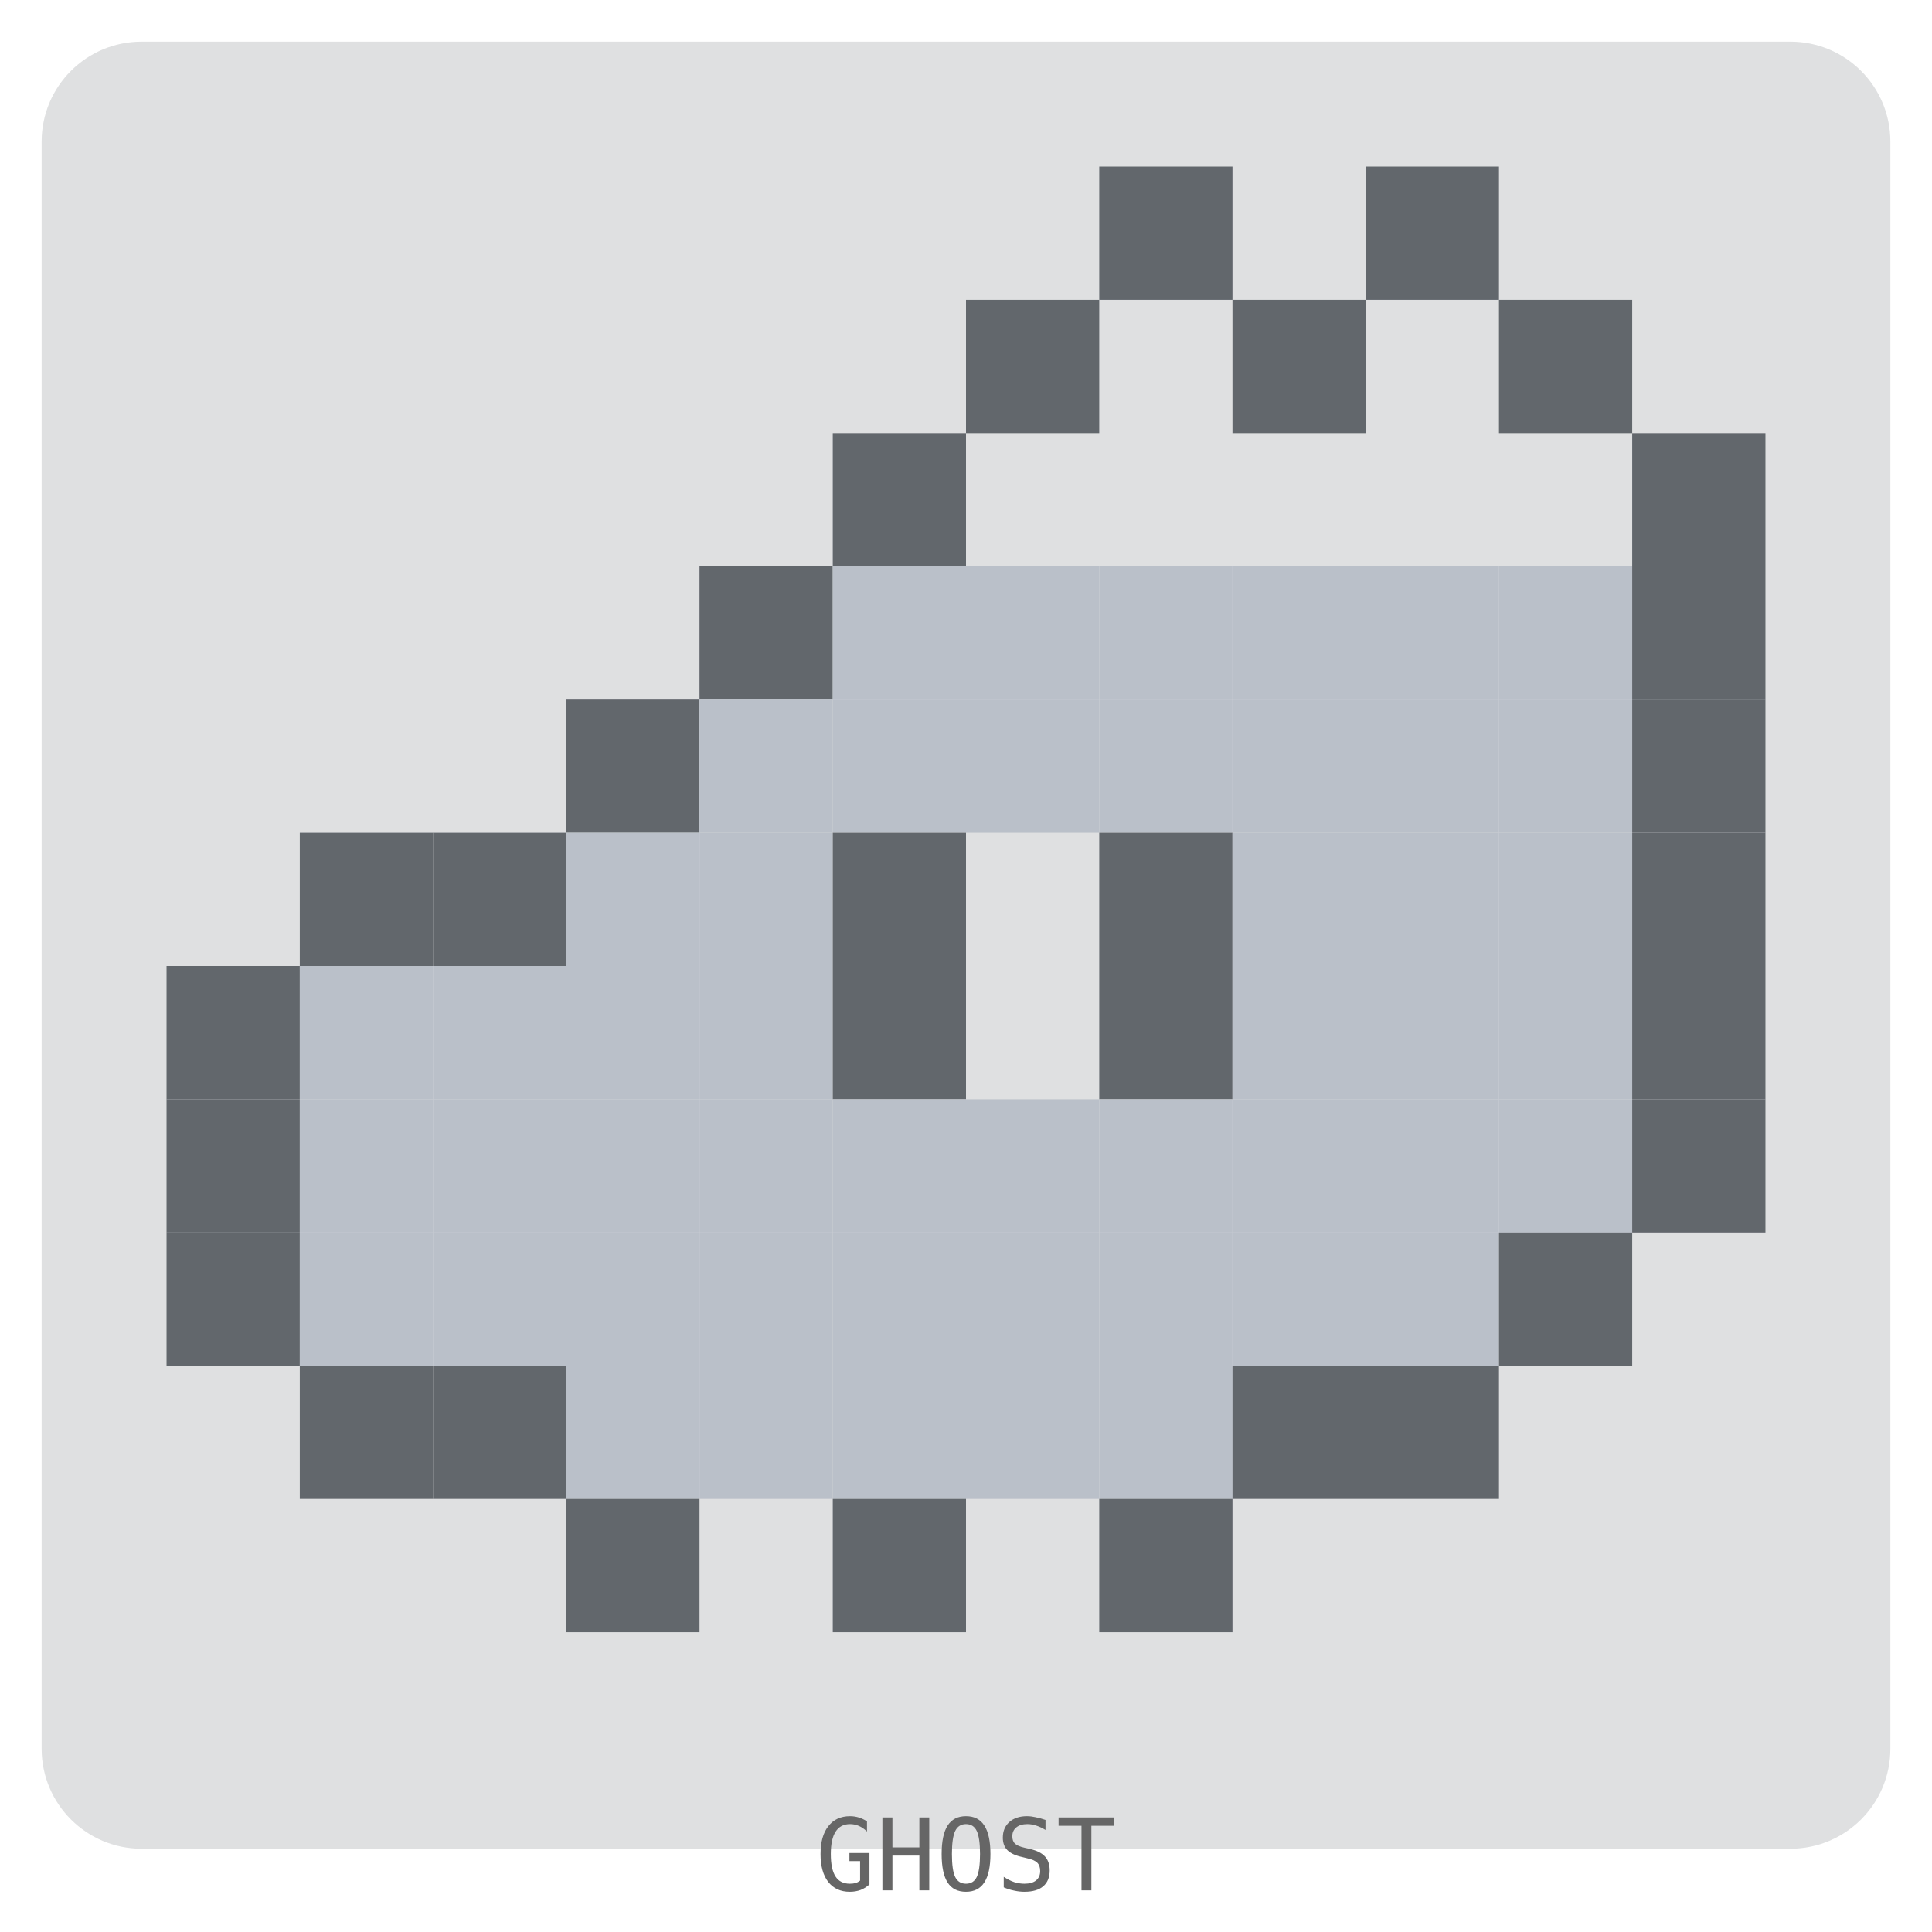
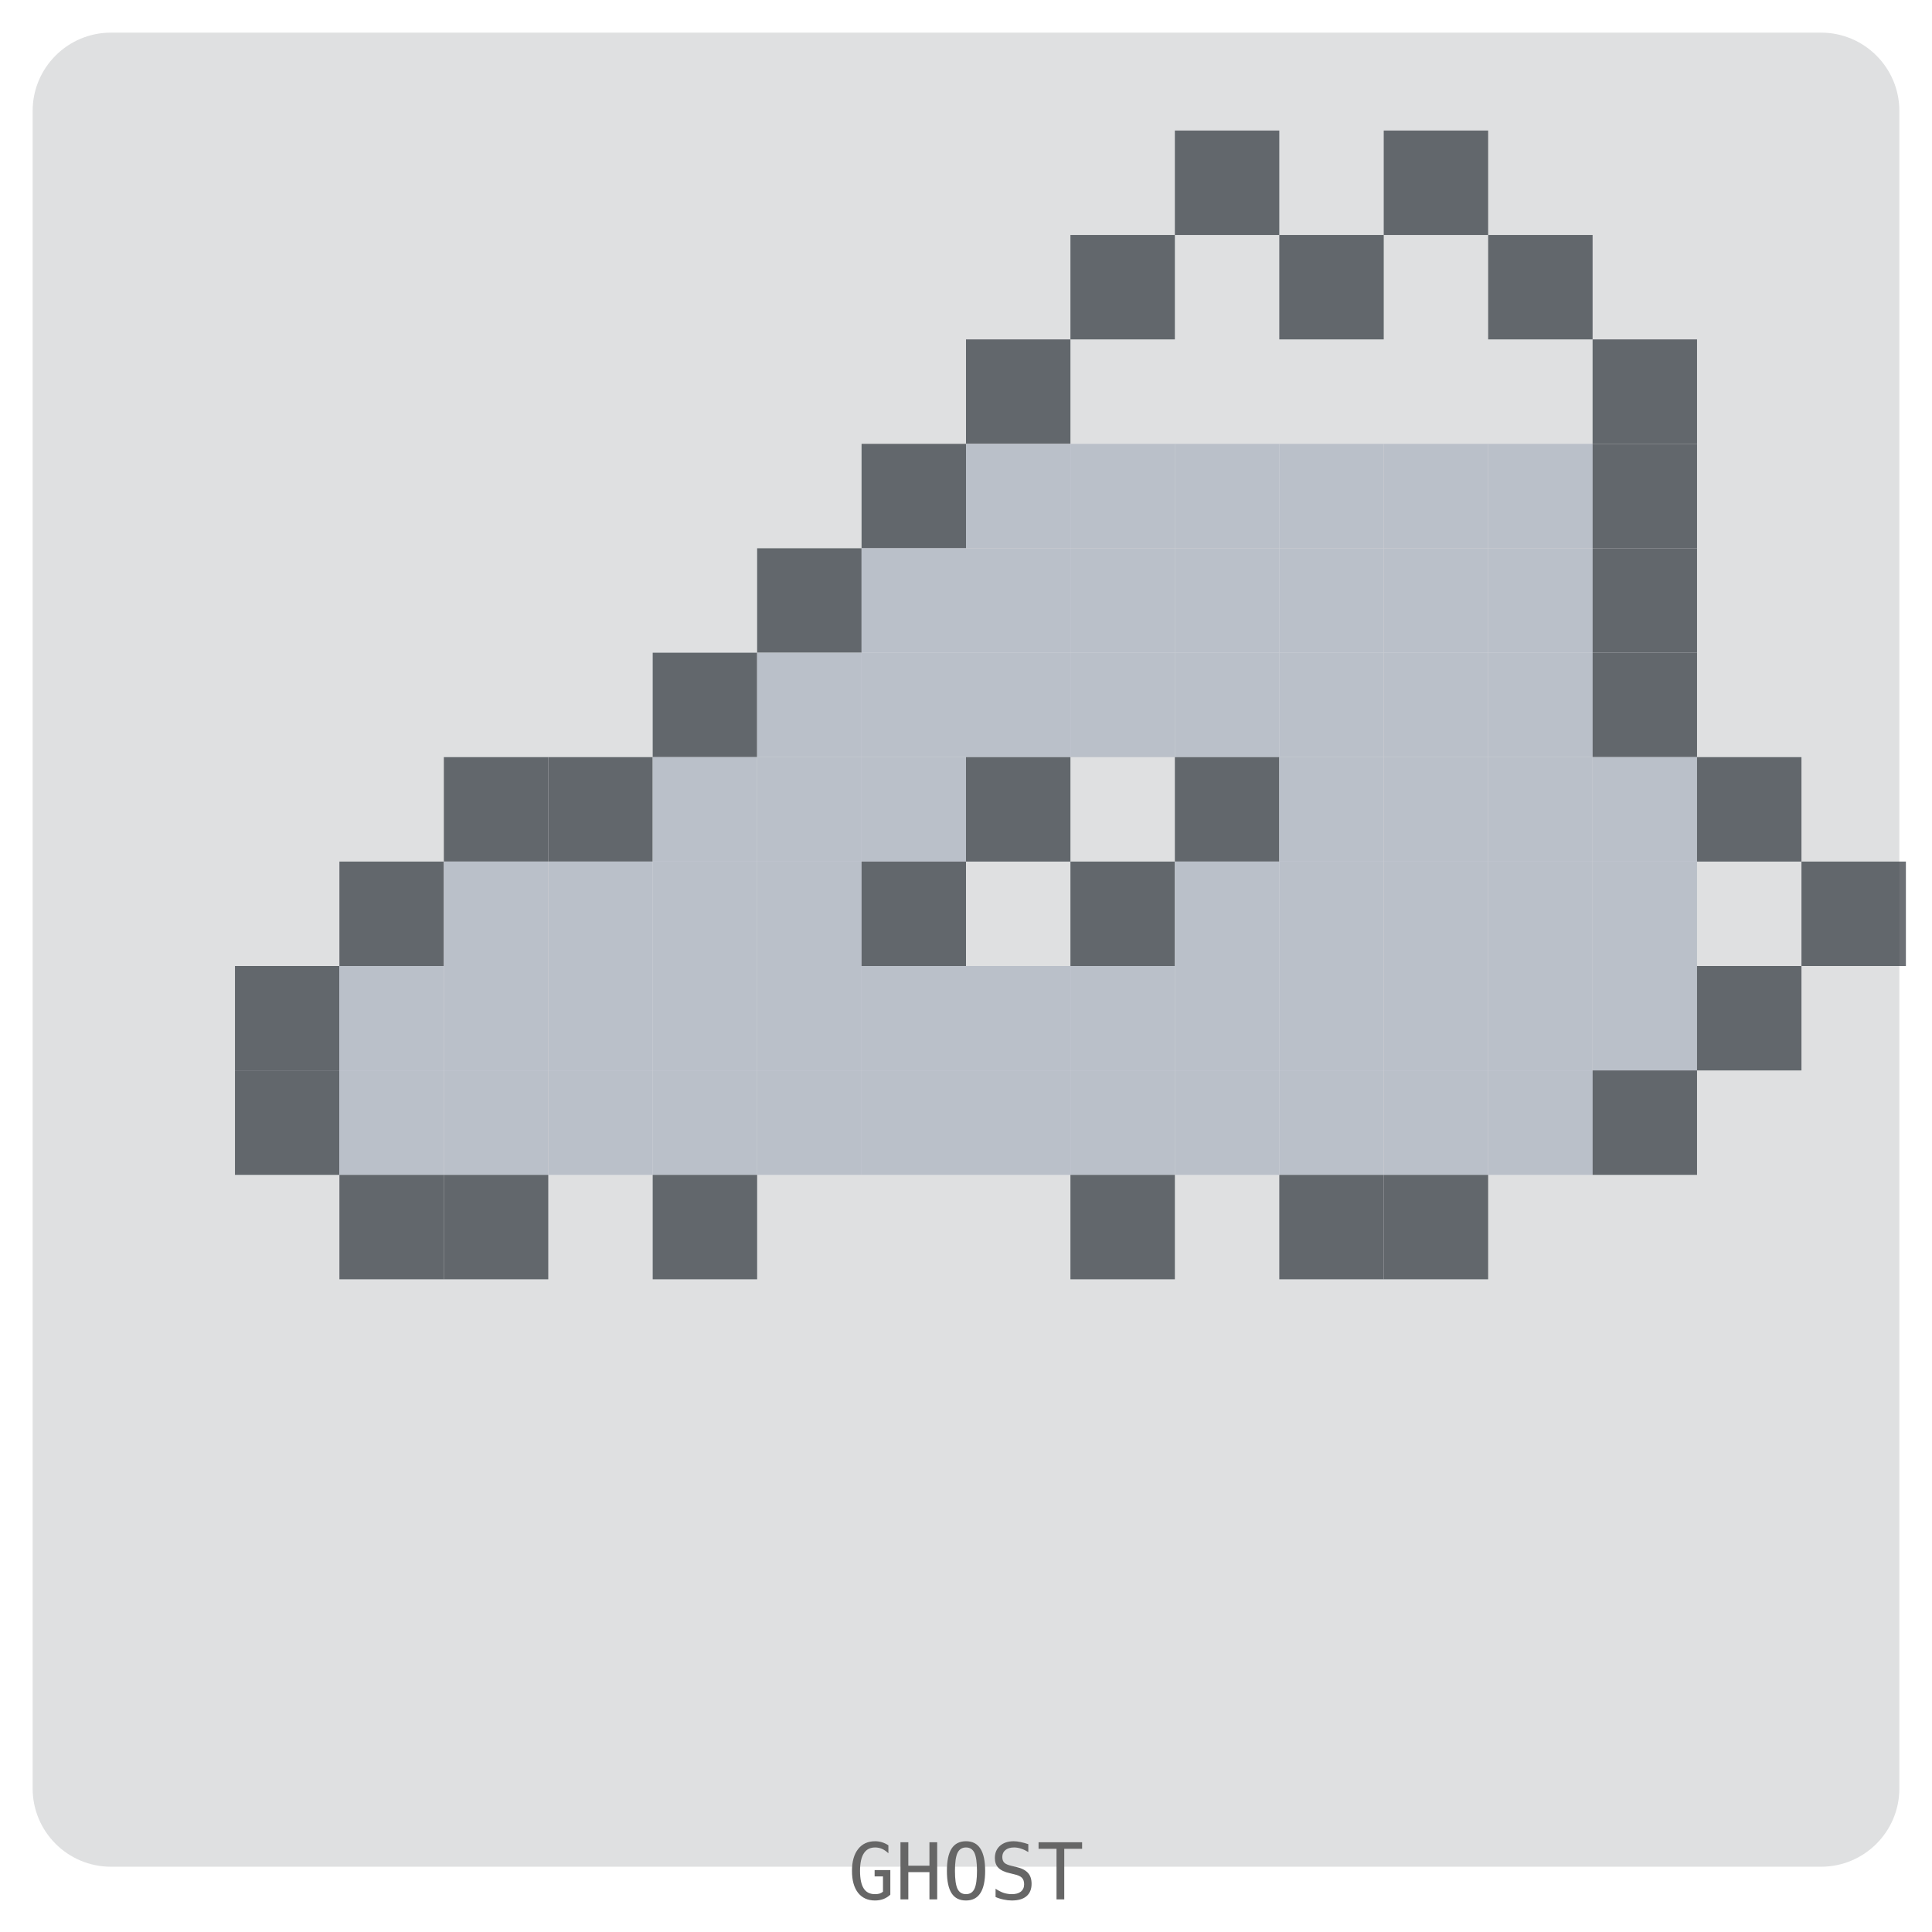
- <svg xmlns="http://www.w3.org/2000/svg" width="232" height="232" viewBox="0 0 232 232">
+ <svg xmlns="http://www.w3.org/2000/svg" width="296" height="296" viewBox="0 0 296 296">
  <style>.pet { transform-origin: center; }</style>
-   <rect x="5" y="5" width="222" height="217" rx="12" ry="12" fill="rgba(45, 51, 59, 0.15)" />
+   <rect x="5" y="5" width="286" height="281" rx="12" ry="12" fill="rgba(45, 51, 59, 0.15)" />
  <g transform="translate(20, 20)" opacity="0.7">
    <g class="pet">
-       <rect x="112" y="0" width="16" height="16" fill="#2d333b" />
-       <rect x="144" y="0" width="16" height="16" fill="#2d333b" />
-       <rect x="96" y="16" width="16" height="16" fill="#2d333b" />
-       <rect x="128" y="16" width="16" height="16" fill="#2d333b" />
-       <rect x="160" y="16" width="16" height="16" fill="#2d333b" />
-       <rect x="80" y="32" width="16" height="16" fill="#2d333b" />
-       <rect x="176" y="32" width="16" height="16" fill="#2d333b" />
-       <rect x="64" y="48" width="16" height="16" fill="#2d333b" />
-       <rect x="80" y="48" width="16" height="16" fill="#abb2bf" />
-       <rect x="96" y="48" width="16" height="16" fill="#abb2bf" />
-       <rect x="112" y="48" width="16" height="16" fill="#abb2bf" />
+       <rect x="160" y="0" width="16" height="16" fill="#2d333b" />
+       <rect x="192" y="0" width="16" height="16" fill="#2d333b" />
+       <rect x="144" y="16" width="16" height="16" fill="#2d333b" />
+       <rect x="176" y="16" width="16" height="16" fill="#2d333b" />
+       <rect x="208" y="16" width="16" height="16" fill="#2d333b" />
+       <rect x="128" y="32" width="16" height="16" fill="#2d333b" />
+       <rect x="224" y="32" width="16" height="16" fill="#2d333b" />
+       <rect x="112" y="48" width="16" height="16" fill="#2d333b" />
      <rect x="128" y="48" width="16" height="16" fill="#abb2bf" />
      <rect x="144" y="48" width="16" height="16" fill="#abb2bf" />
      <rect x="160" y="48" width="16" height="16" fill="#abb2bf" />
-       <rect x="176" y="48" width="16" height="16" fill="#2d333b" />
-       <rect x="48" y="64" width="16" height="16" fill="#2d333b" />
-       <rect x="64" y="64" width="16" height="16" fill="#abb2bf" />
-       <rect x="80" y="64" width="16" height="16" fill="#abb2bf" />
-       <rect x="96" y="64" width="16" height="16" fill="#abb2bf" />
+       <rect x="176" y="48" width="16" height="16" fill="#abb2bf" />
+       <rect x="192" y="48" width="16" height="16" fill="#abb2bf" />
+       <rect x="208" y="48" width="16" height="16" fill="#abb2bf" />
+       <rect x="224" y="48" width="16" height="16" fill="#2d333b" />
+       <rect x="96" y="64" width="16" height="16" fill="#2d333b" />
      <rect x="112" y="64" width="16" height="16" fill="#abb2bf" />
      <rect x="128" y="64" width="16" height="16" fill="#abb2bf" />
      <rect x="144" y="64" width="16" height="16" fill="#abb2bf" />
      <rect x="160" y="64" width="16" height="16" fill="#abb2bf" />
-       <rect x="176" y="64" width="16" height="16" fill="#2d333b" />
-       <rect x="16" y="80" width="16" height="16" fill="#2d333b" />
-       <rect x="32" y="80" width="16" height="16" fill="#2d333b" />
-       <rect x="48" y="80" width="16" height="16" fill="#abb2bf" />
-       <rect x="64" y="80" width="16" height="16" fill="#abb2bf" />
+       <rect x="176" y="64" width="16" height="16" fill="#abb2bf" />
+       <rect x="192" y="64" width="16" height="16" fill="#abb2bf" />
+       <rect x="208" y="64" width="16" height="16" fill="#abb2bf" />
+       <rect x="224" y="64" width="16" height="16" fill="#2d333b" />
      <rect x="80" y="80" width="16" height="16" fill="#2d333b" />
-       <rect x="112" y="80" width="16" height="16" fill="#2d333b" />
+       <rect x="96" y="80" width="16" height="16" fill="#abb2bf" />
+       <rect x="112" y="80" width="16" height="16" fill="#abb2bf" />
      <rect x="128" y="80" width="16" height="16" fill="#abb2bf" />
      <rect x="144" y="80" width="16" height="16" fill="#abb2bf" />
      <rect x="160" y="80" width="16" height="16" fill="#abb2bf" />
-       <rect x="176" y="80" width="16" height="16" fill="#2d333b" />
-       <rect x="0" y="96" width="16" height="16" fill="#2d333b" />
-       <rect x="16" y="96" width="16" height="16" fill="#abb2bf" />
-       <rect x="32" y="96" width="16" height="16" fill="#abb2bf" />
-       <rect x="48" y="96" width="16" height="16" fill="#abb2bf" />
-       <rect x="64" y="96" width="16" height="16" fill="#abb2bf" />
-       <rect x="80" y="96" width="16" height="16" fill="#2d333b" />
-       <rect x="112" y="96" width="16" height="16" fill="#2d333b" />
-       <rect x="128" y="96" width="16" height="16" fill="#abb2bf" />
-       <rect x="144" y="96" width="16" height="16" fill="#abb2bf" />
-       <rect x="160" y="96" width="16" height="16" fill="#abb2bf" />
-       <rect x="176" y="96" width="16" height="16" fill="#2d333b" />
-       <rect x="0" y="112" width="16" height="16" fill="#2d333b" />
-       <rect x="16" y="112" width="16" height="16" fill="#abb2bf" />
-       <rect x="32" y="112" width="16" height="16" fill="#abb2bf" />
+       <rect x="176" y="80" width="16" height="16" fill="#abb2bf" />
+       <rect x="192" y="80" width="16" height="16" fill="#abb2bf" />
+       <rect x="208" y="80" width="16" height="16" fill="#abb2bf" />
+       <rect x="224" y="80" width="16" height="16" fill="#2d333b" />
+       <rect x="48" y="96" width="16" height="16" fill="#2d333b" />
+       <rect x="64" y="96" width="16" height="16" fill="#2d333b" />
+       <rect x="80" y="96" width="16" height="16" fill="#abb2bf" />
+       <rect x="96" y="96" width="16" height="16" fill="#abb2bf" />
+       <rect x="112" y="96" width="16" height="16" fill="#abb2bf" />
+       <rect x="128" y="96" width="16" height="16" fill="#2d333b" />
+       <rect x="160" y="96" width="16" height="16" fill="#2d333b" />
+       <rect x="176" y="96" width="16" height="16" fill="#abb2bf" />
+       <rect x="192" y="96" width="16" height="16" fill="#abb2bf" />
+       <rect x="208" y="96" width="16" height="16" fill="#abb2bf" />
+       <rect x="224" y="96" width="16" height="16" fill="#abb2bf" />
+       <rect x="240" y="96" width="16" height="16" fill="#2d333b" />
+       <rect x="32" y="112" width="16" height="16" fill="#2d333b" />
      <rect x="48" y="112" width="16" height="16" fill="#abb2bf" />
      <rect x="64" y="112" width="16" height="16" fill="#abb2bf" />
      <rect x="80" y="112" width="16" height="16" fill="#abb2bf" />
      <rect x="96" y="112" width="16" height="16" fill="#abb2bf" />
-       <rect x="112" y="112" width="16" height="16" fill="#abb2bf" />
-       <rect x="128" y="112" width="16" height="16" fill="#abb2bf" />
-       <rect x="144" y="112" width="16" height="16" fill="#abb2bf" />
+       <rect x="112" y="112" width="16" height="16" fill="#2d333b" />
+       <rect x="144" y="112" width="16" height="16" fill="#2d333b" />
      <rect x="160" y="112" width="16" height="16" fill="#abb2bf" />
-       <rect x="176" y="112" width="16" height="16" fill="#2d333b" />
-       <rect x="0" y="128" width="16" height="16" fill="#2d333b" />
-       <rect x="16" y="128" width="16" height="16" fill="#abb2bf" />
+       <rect x="176" y="112" width="16" height="16" fill="#abb2bf" />
+       <rect x="192" y="112" width="16" height="16" fill="#abb2bf" />
+       <rect x="208" y="112" width="16" height="16" fill="#abb2bf" />
+       <rect x="224" y="112" width="16" height="16" fill="#abb2bf" />
+       <rect x="256" y="112" width="16" height="16" fill="#2d333b" />
+       <rect x="16" y="128" width="16" height="16" fill="#2d333b" />
      <rect x="32" y="128" width="16" height="16" fill="#abb2bf" />
      <rect x="48" y="128" width="16" height="16" fill="#abb2bf" />
      <rect x="64" y="128" width="16" height="16" fill="#abb2bf" />
      <rect x="80" y="128" width="16" height="16" fill="#abb2bf" />
      <rect x="96" y="128" width="16" height="16" fill="#abb2bf" />
      <rect x="112" y="128" width="16" height="16" fill="#abb2bf" />
      <rect x="128" y="128" width="16" height="16" fill="#abb2bf" />
      <rect x="144" y="128" width="16" height="16" fill="#abb2bf" />
-       <rect x="160" y="128" width="16" height="16" fill="#2d333b" />
+       <rect x="160" y="128" width="16" height="16" fill="#abb2bf" />
+       <rect x="176" y="128" width="16" height="16" fill="#abb2bf" />
+       <rect x="192" y="128" width="16" height="16" fill="#abb2bf" />
+       <rect x="208" y="128" width="16" height="16" fill="#abb2bf" />
+       <rect x="224" y="128" width="16" height="16" fill="#abb2bf" />
+       <rect x="240" y="128" width="16" height="16" fill="#2d333b" />
      <rect x="16" y="144" width="16" height="16" fill="#2d333b" />
-       <rect x="32" y="144" width="16" height="16" fill="#2d333b" />
+       <rect x="32" y="144" width="16" height="16" fill="#abb2bf" />
      <rect x="48" y="144" width="16" height="16" fill="#abb2bf" />
      <rect x="64" y="144" width="16" height="16" fill="#abb2bf" />
      <rect x="80" y="144" width="16" height="16" fill="#abb2bf" />
      <rect x="96" y="144" width="16" height="16" fill="#abb2bf" />
      <rect x="112" y="144" width="16" height="16" fill="#abb2bf" />
-       <rect x="128" y="144" width="16" height="16" fill="#2d333b" />
-       <rect x="144" y="144" width="16" height="16" fill="#2d333b" />
+       <rect x="128" y="144" width="16" height="16" fill="#abb2bf" />
+       <rect x="144" y="144" width="16" height="16" fill="#abb2bf" />
+       <rect x="160" y="144" width="16" height="16" fill="#abb2bf" />
+       <rect x="176" y="144" width="16" height="16" fill="#abb2bf" />
+       <rect x="192" y="144" width="16" height="16" fill="#abb2bf" />
+       <rect x="208" y="144" width="16" height="16" fill="#abb2bf" />
+       <rect x="224" y="144" width="16" height="16" fill="#2d333b" />
+       <rect x="32" y="160" width="16" height="16" fill="#2d333b" />
      <rect x="48" y="160" width="16" height="16" fill="#2d333b" />
      <rect x="80" y="160" width="16" height="16" fill="#2d333b" />
-       <rect x="112" y="160" width="16" height="16" fill="#2d333b" />
+       <rect x="144" y="160" width="16" height="16" fill="#2d333b" />
+       <rect x="176" y="160" width="16" height="16" fill="#2d333b" />
+       <rect x="192" y="160" width="16" height="16" fill="#2d333b" />
    </g>
  </g>
-   <text x="50%" y="227" text-anchor="middle" font-family="monospace" font-size="12" fill="#666">GHOST</text>
+   <text x="50%" y="291" text-anchor="middle" font-family="monospace" font-size="12" fill="#666">GHOST</text>
</svg>
